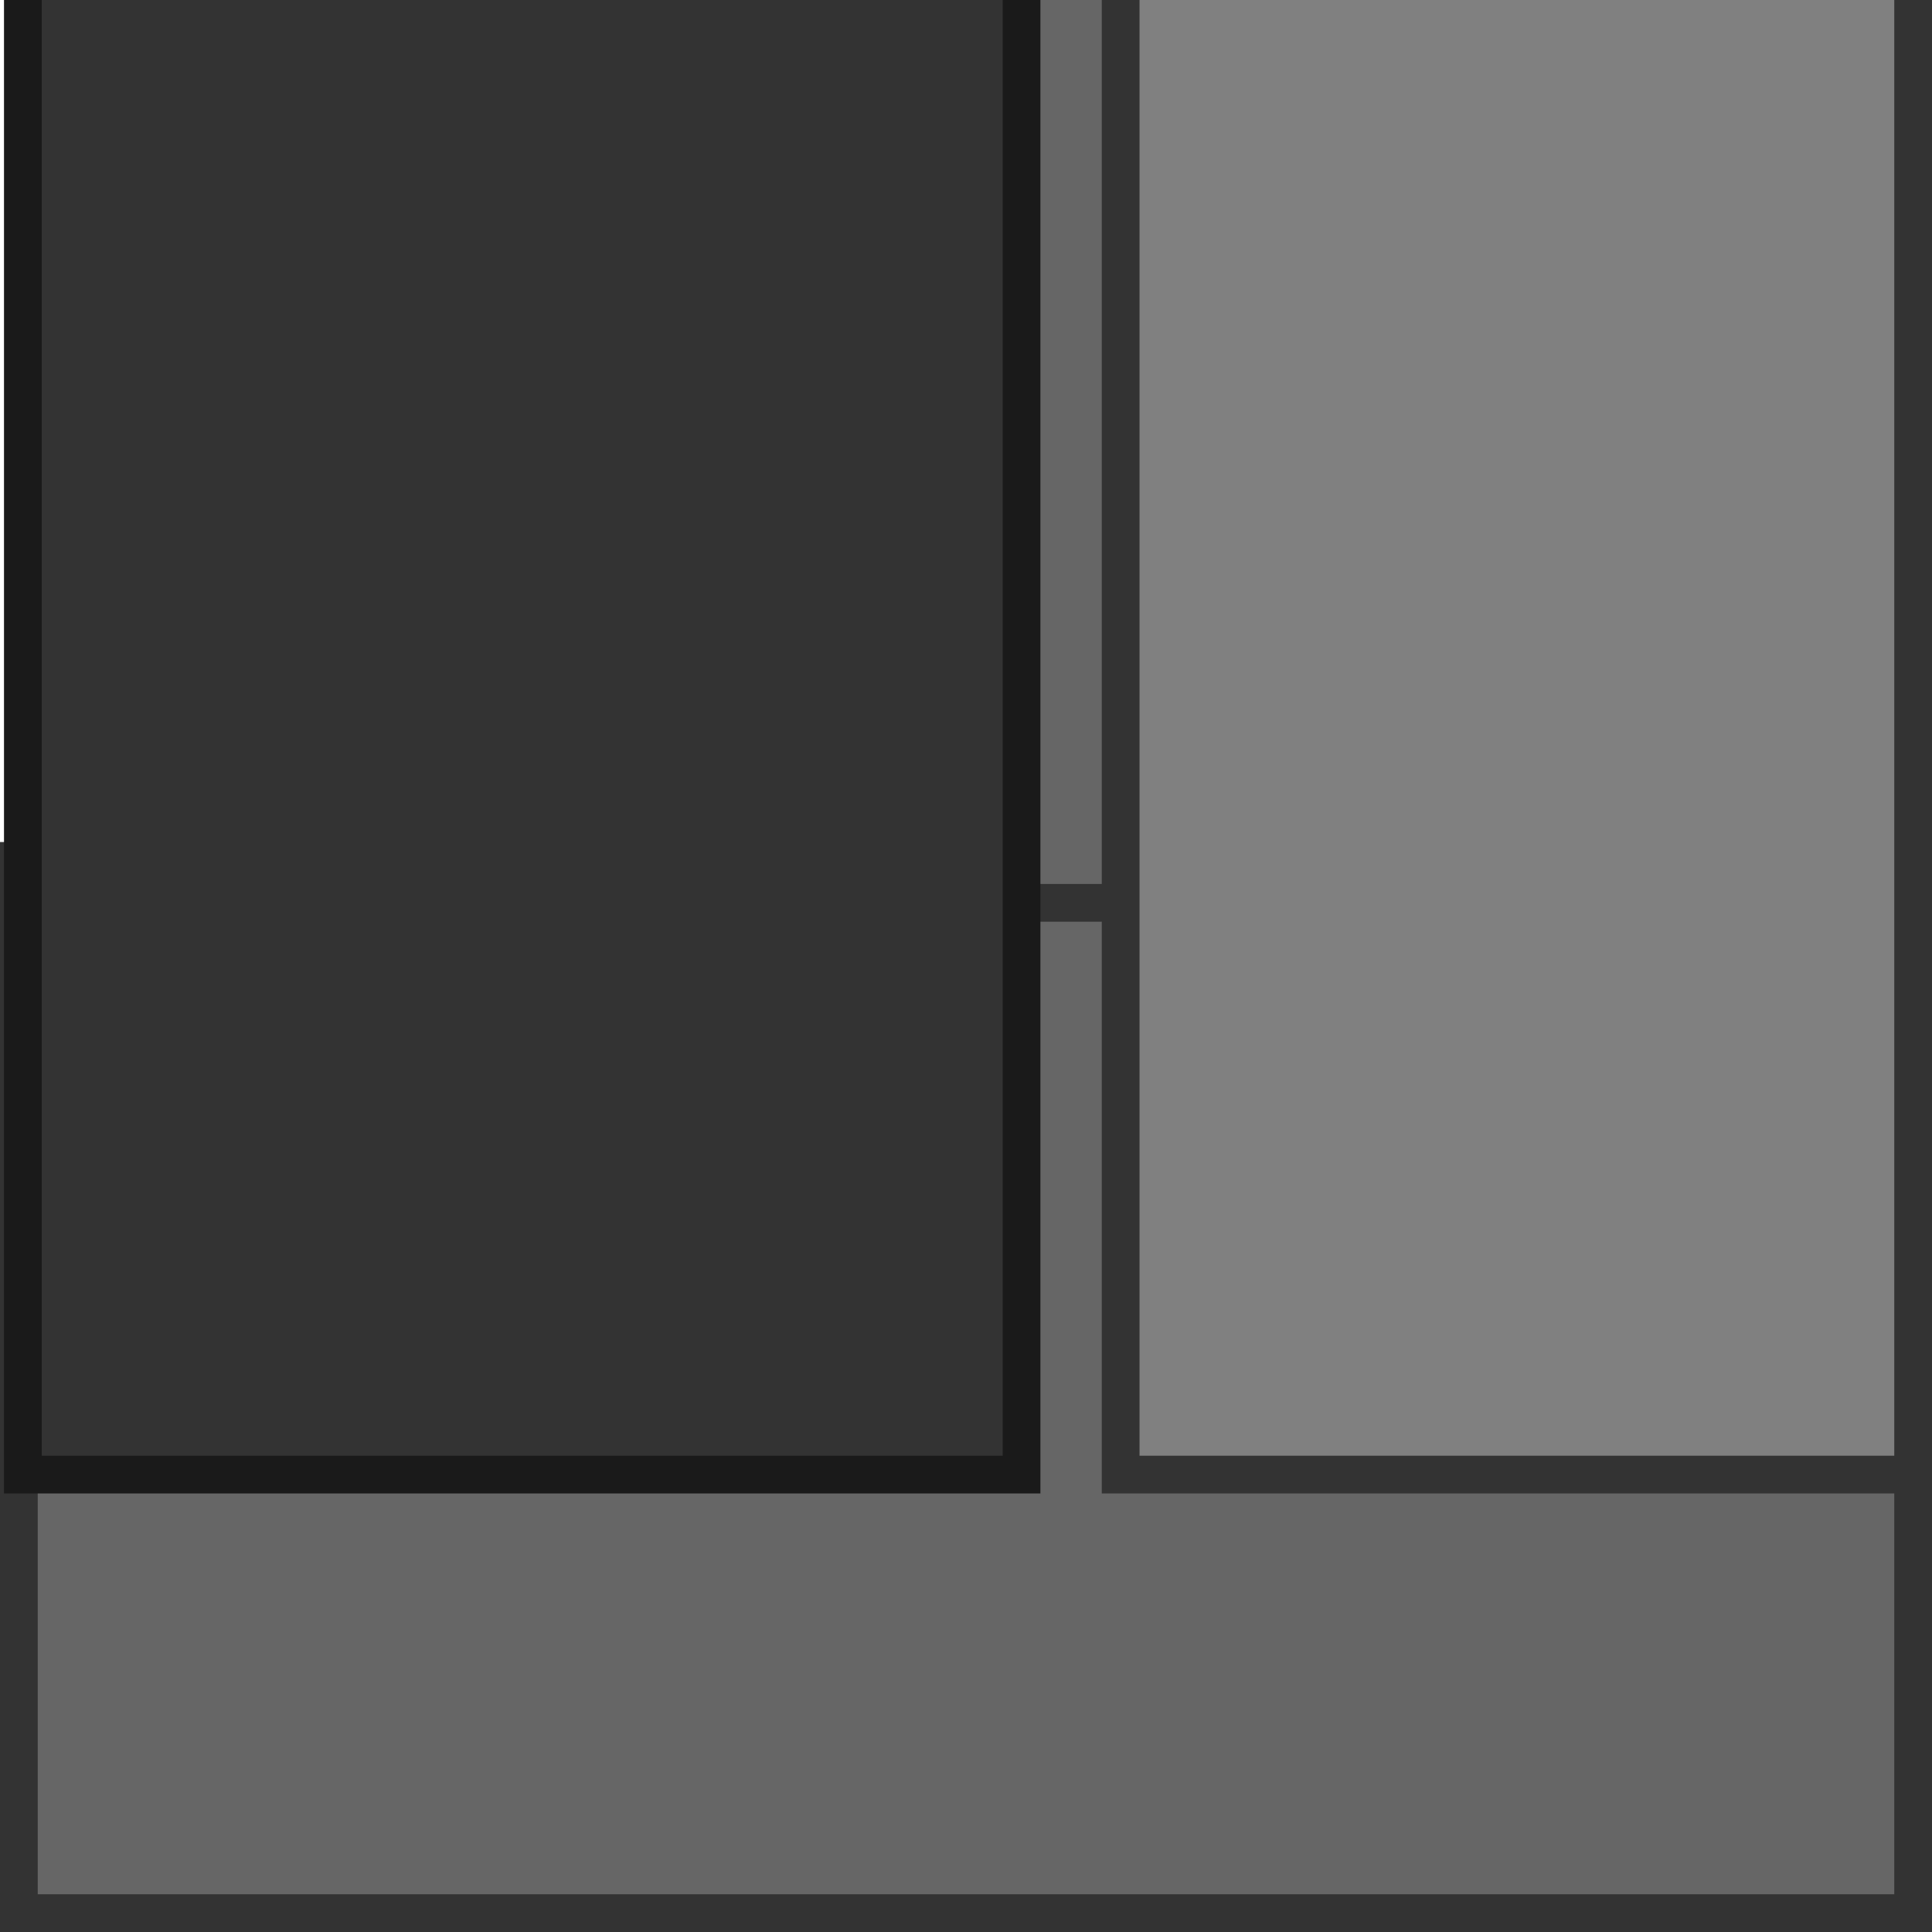
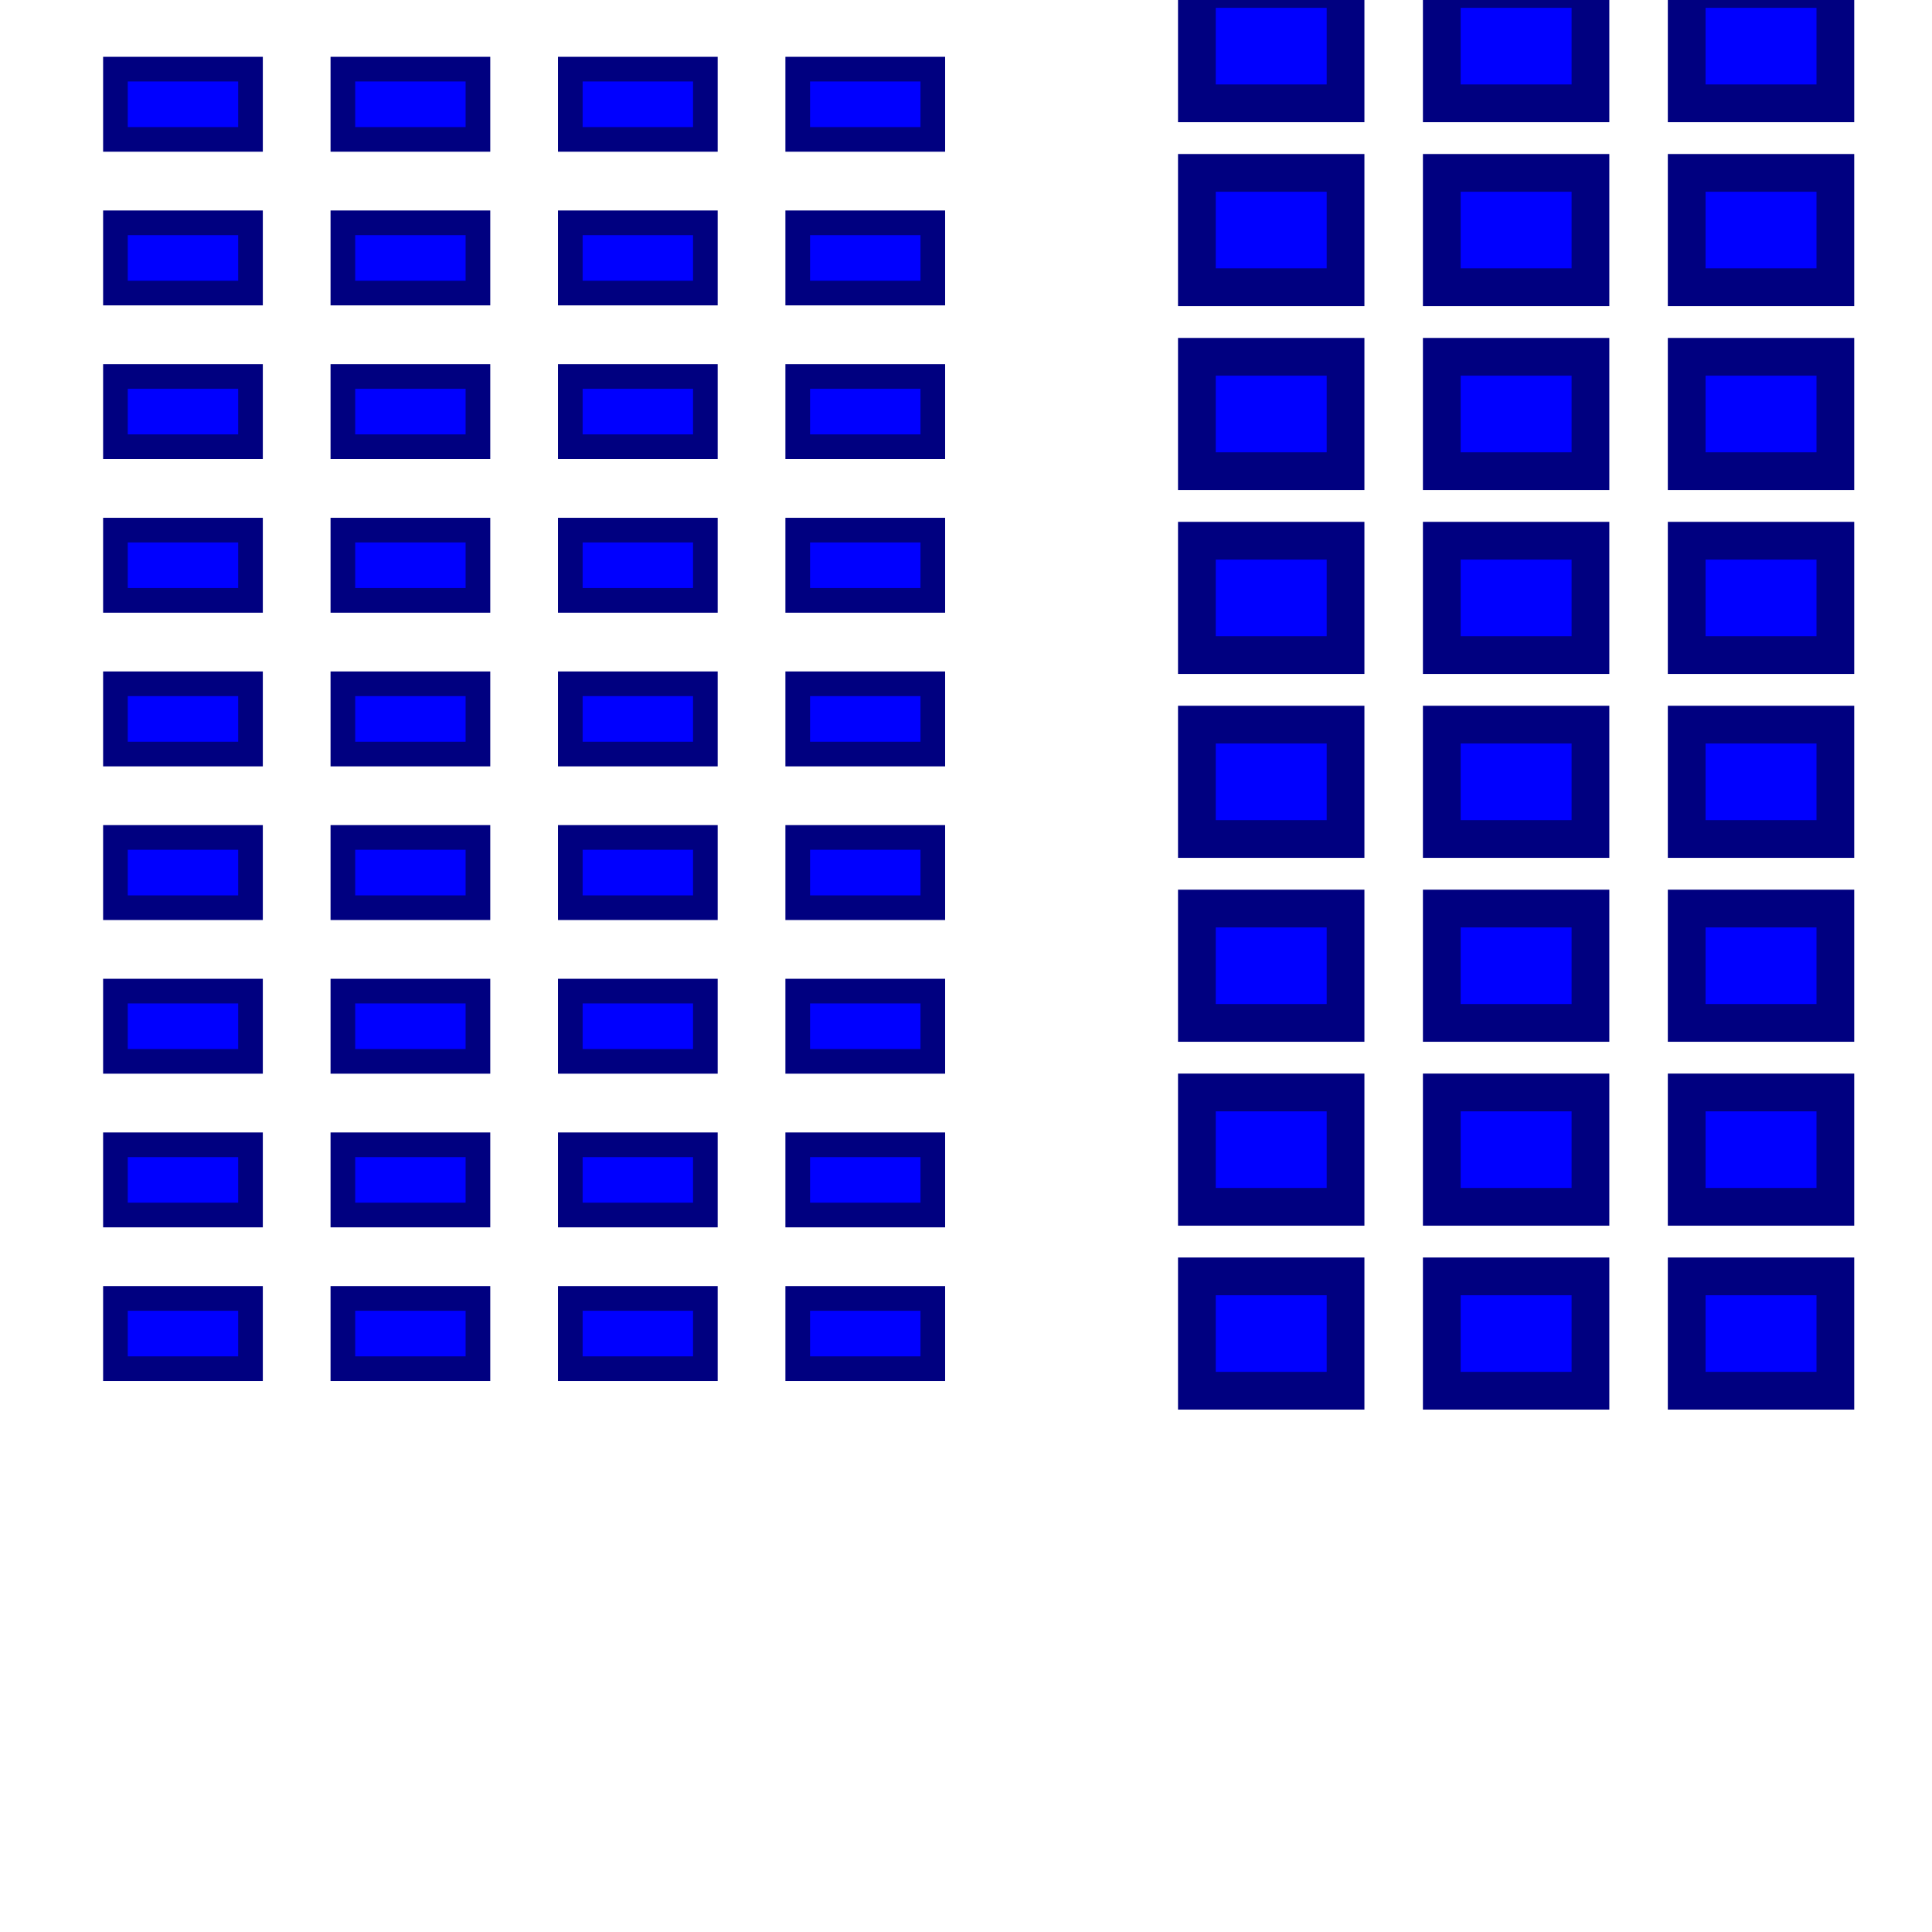
<svg xmlns="http://www.w3.org/2000/svg" width="512" height="512" viewBox="0 0 512 512" id="svg4966" version="1.1">
  <defs id="defs4968" />
-   <g id="layer1" transform="translate(0,-540.3623)">
+   <g id="layer1" transform="translate(0,-540.3623)" style="display:none">
    <path style="fill:#666666;fill-opacity:1;stroke:#333333;stroke-width:10;stroke-linejoin:miter;stroke-miterlimit:4;stroke-dasharray:none;stroke-opacity:1" d="m 5,768.509 502,0 0,278.853 -502,0 z" id="rect5538" />
    <path style="fill:#666666;fill-opacity:1;stroke:#333333;stroke-width:10;stroke-linejoin:miter;stroke-miterlimit:4;stroke-dasharray:none;stroke-opacity:1" d="m 74.751,411.926 284.863,0 0,367.696 -284.863,0 z" id="rect5532" />
    <path style="fill:#333333;fill-opacity:1;stroke:#1a1a1a;stroke-width:10;stroke-linejoin:miter;stroke-miterlimit:4;stroke-dasharray:none;stroke-opacity:1" d="m 6.061,534.154 264.66,0 0,396.99 -264.66,0 z" id="rect5534" />
    <path style="fill:#808080;fill-opacity:1;stroke:#333333;stroke-width:10;stroke-linejoin:miter;stroke-miterlimit:4;stroke-dasharray:none;stroke-opacity:1" d="m 296.985,470.514 210.015,0 0,460.63 -210.015,0 z" id="rect5536" />
+     <g id="g6898" />
+     <g transform="translate(0,40.91121)" id="g6898-8" />
+   </g>
+   <g id="layer2" style="display:inline">
+     <g transform="translate(-8.898304e-8,-540.3623)" id="g6007" style="fill:#0000ff;stroke:#000080">
+       <g id="g5686" style="fill:#0000ff;stroke:#000080">
+         <rect style="fill:#0000ff;fill-opacity:1;stroke:#000080;stroke-width:6.533;stroke-linejoin:miter;stroke-miterlimit:4;stroke-dasharray:none;stroke-opacity:1" id="rect5544" width="35.792" height="18.619" x="30.592" y="558.685" />
+         <rect style="fill:#0000ff;fill-opacity:1;stroke:#000080;stroke-width:6.533;stroke-linejoin:miter;stroke-miterlimit:4;stroke-dasharray:none;stroke-opacity:1" id="rect5544-2" width="35.792" height="18.619" x="30.592" y="599.406" />
+         <rect style="fill:#0000ff;fill-opacity:1;stroke:#000080;stroke-width:6.533;stroke-linejoin:miter;stroke-miterlimit:4;stroke-dasharray:none;stroke-opacity:1" id="rect5544-6" width="35.792" height="18.619" x="30.592" y="680.85" />
+         <rect style="fill:#0000ff;fill-opacity:1;stroke:#000080;stroke-width:6.533;stroke-linejoin:miter;stroke-miterlimit:4;stroke-dasharray:none;stroke-opacity:1" id="rect5544-7" width="35.792" height="18.619" x="30.592" y="721.572" />
+         <rect style="fill:#0000ff;fill-opacity:1;stroke:#000080;stroke-width:6.533;stroke-linejoin:miter;stroke-miterlimit:4;stroke-dasharray:none;stroke-opacity:1" id="rect5544-5" width="35.792" height="18.619" x="30.592" y="762.293" />
+         <rect style="fill:#0000ff;fill-opacity:1;stroke:#000080;stroke-width:6.533;stroke-linejoin:miter;stroke-miterlimit:4;stroke-dasharray:none;stroke-opacity:1" id="rect5544-57" width="35.792" height="18.619" x="30.592" y="803.015" />
+         <rect style="fill:#0000ff;fill-opacity:1;stroke:#000080;stroke-width:6.533;stroke-linejoin:miter;stroke-miterlimit:4;stroke-dasharray:none;stroke-opacity:1" id="rect5544-0" width="35.792" height="18.619" x="30.592" y="884.459" />
+         <rect style="fill:#0000ff;fill-opacity:1;stroke:#000080;stroke-width:6.533;stroke-linejoin:miter;stroke-miterlimit:4;stroke-dasharray:none;stroke-opacity:1" id="rect5544-29" width="35.792" height="18.619" x="30.592" y="843.737" />
+         <rect style="fill:#0000ff;fill-opacity:1;stroke:#000080;stroke-width:6.533;stroke-linejoin:miter;stroke-miterlimit:4;stroke-dasharray:none;stroke-opacity:1" id="rect5544-9" width="35.792" height="18.619" x="30.592" y="640.128" />
+       </g>
+       <g id="g5686-2" transform="translate(60.27243,0)" style="fill:#0000ff;stroke:#000080">
+         <rect style="fill:#0000ff;fill-opacity:1;stroke:#000080;stroke-width:6.533;stroke-linejoin:miter;stroke-miterlimit:4;stroke-dasharray:none;stroke-opacity:1" id="rect5544-63" width="35.792" height="18.619" x="30.592" y="558.685" />
+         <rect style="fill:#0000ff;fill-opacity:1;stroke:#000080;stroke-width:6.533;stroke-linejoin:miter;stroke-miterlimit:4;stroke-dasharray:none;stroke-opacity:1" id="rect5544-2-9" width="35.792" height="18.619" x="30.592" y="599.406" />
+         <rect style="fill:#0000ff;fill-opacity:1;stroke:#000080;stroke-width:6.533;stroke-linejoin:miter;stroke-miterlimit:4;stroke-dasharray:none;stroke-opacity:1" id="rect5544-6-8" width="35.792" height="18.619" x="30.592" y="680.85" />
+         <rect style="fill:#0000ff;fill-opacity:1;stroke:#000080;stroke-width:6.533;stroke-linejoin:miter;stroke-miterlimit:4;stroke-dasharray:none;stroke-opacity:1" id="rect5544-7-5" width="35.792" height="18.619" x="30.592" y="721.572" />
+         <rect style="fill:#0000ff;fill-opacity:1;stroke:#000080;stroke-width:6.533;stroke-linejoin:miter;stroke-miterlimit:4;stroke-dasharray:none;stroke-opacity:1" id="rect5544-5-6" width="35.792" height="18.619" x="30.592" y="762.293" />
+         <rect style="fill:#0000ff;fill-opacity:1;stroke:#000080;stroke-width:6.533;stroke-linejoin:miter;stroke-miterlimit:4;stroke-dasharray:none;stroke-opacity:1" id="rect5544-57-7" width="35.792" height="18.619" x="30.592" y="803.015" />
+         <rect style="fill:#0000ff;fill-opacity:1;stroke:#000080;stroke-width:6.533;stroke-linejoin:miter;stroke-miterlimit:4;stroke-dasharray:none;stroke-opacity:1" id="rect5544-0-0" width="35.792" height="18.619" x="30.592" y="884.459" />
+         <rect style="fill:#0000ff;fill-opacity:1;stroke:#000080;stroke-width:6.533;stroke-linejoin:miter;stroke-miterlimit:4;stroke-dasharray:none;stroke-opacity:1" id="rect5544-29-3" width="35.792" height="18.619" x="30.592" y="843.737" />
+         <rect style="fill:#0000ff;fill-opacity:1;stroke:#000080;stroke-width:6.533;stroke-linejoin:miter;stroke-miterlimit:4;stroke-dasharray:none;stroke-opacity:1" id="rect5544-9-5" width="35.792" height="18.619" x="30.592" y="640.128" />
+       </g>
+       <g id="g5686-1" transform="translate(120.5449,0)" style="fill:#0000ff;stroke:#000080">
+         <rect style="fill:#0000ff;fill-opacity:1;stroke:#000080;stroke-width:6.533;stroke-linejoin:miter;stroke-miterlimit:4;stroke-dasharray:none;stroke-opacity:1" id="rect5544-4" width="35.792" height="18.619" x="30.592" y="558.685" />
+         <rect style="fill:#0000ff;fill-opacity:1;stroke:#000080;stroke-width:6.533;stroke-linejoin:miter;stroke-miterlimit:4;stroke-dasharray:none;stroke-opacity:1" id="rect5544-2-6" width="35.792" height="18.619" x="30.592" y="599.406" />
+         <rect style="fill:#0000ff;fill-opacity:1;stroke:#000080;stroke-width:6.533;stroke-linejoin:miter;stroke-miterlimit:4;stroke-dasharray:none;stroke-opacity:1" id="rect5544-6-5" width="35.792" height="18.619" x="30.592" y="680.85" />
+         <rect style="fill:#0000ff;fill-opacity:1;stroke:#000080;stroke-width:6.533;stroke-linejoin:miter;stroke-miterlimit:4;stroke-dasharray:none;stroke-opacity:1" id="rect5544-7-4" width="35.792" height="18.619" x="30.592" y="721.572" />
+         <rect style="fill:#0000ff;fill-opacity:1;stroke:#000080;stroke-width:6.533;stroke-linejoin:miter;stroke-miterlimit:4;stroke-dasharray:none;stroke-opacity:1" id="rect5544-5-7" width="35.792" height="18.619" x="30.592" y="762.293" />
+         <rect style="fill:#0000ff;fill-opacity:1;stroke:#000080;stroke-width:6.533;stroke-linejoin:miter;stroke-miterlimit:4;stroke-dasharray:none;stroke-opacity:1" id="rect5544-57-4" width="35.792" height="18.619" x="30.592" y="803.015" />
+         <rect style="fill:#0000ff;fill-opacity:1;stroke:#000080;stroke-width:6.533;stroke-linejoin:miter;stroke-miterlimit:4;stroke-dasharray:none;stroke-opacity:1" id="rect5544-0-7" width="35.792" height="18.619" x="30.592" y="884.459" />
+         <rect style="fill:#0000ff;fill-opacity:1;stroke:#000080;stroke-width:6.533;stroke-linejoin:miter;stroke-miterlimit:4;stroke-dasharray:none;stroke-opacity:1" id="rect5544-29-0" width="35.792" height="18.619" x="30.592" y="843.737" />
+         <rect style="fill:#0000ff;fill-opacity:1;stroke:#000080;stroke-width:6.533;stroke-linejoin:miter;stroke-miterlimit:4;stroke-dasharray:none;stroke-opacity:1" id="rect5544-9-1" width="35.792" height="18.619" x="30.592" y="640.128" />
+       </g>
+       <g id="g5686-5" transform="translate(180.8173,0)" style="fill:#0000ff;stroke:#000080">
+         <rect style="fill:#0000ff;fill-opacity:1;stroke:#000080;stroke-width:6.533;stroke-linejoin:miter;stroke-miterlimit:4;stroke-dasharray:none;stroke-opacity:1" id="rect5544-99" width="35.792" height="18.619" x="30.592" y="558.685" />
+         <rect style="fill:#0000ff;fill-opacity:1;stroke:#000080;stroke-width:6.533;stroke-linejoin:miter;stroke-miterlimit:4;stroke-dasharray:none;stroke-opacity:1" id="rect5544-2-92" width="35.792" height="18.619" x="30.592" y="599.406" />
+         <rect style="fill:#0000ff;fill-opacity:1;stroke:#000080;stroke-width:6.533;stroke-linejoin:miter;stroke-miterlimit:4;stroke-dasharray:none;stroke-opacity:1" id="rect5544-6-3" width="35.792" height="18.619" x="30.592" y="680.85" />
+         <rect style="fill:#0000ff;fill-opacity:1;stroke:#000080;stroke-width:6.533;stroke-linejoin:miter;stroke-miterlimit:4;stroke-dasharray:none;stroke-opacity:1" id="rect5544-7-7" width="35.792" height="18.619" x="30.592" y="721.572" />
+         <rect style="fill:#0000ff;fill-opacity:1;stroke:#000080;stroke-width:6.533;stroke-linejoin:miter;stroke-miterlimit:4;stroke-dasharray:none;stroke-opacity:1" id="rect5544-5-74" width="35.792" height="18.619" x="30.592" y="762.293" />
+         <rect style="fill:#0000ff;fill-opacity:1;stroke:#000080;stroke-width:6.533;stroke-linejoin:miter;stroke-miterlimit:4;stroke-dasharray:none;stroke-opacity:1" id="rect5544-57-1" width="35.792" height="18.619" x="30.592" y="803.015" />
+         <rect style="fill:#0000ff;fill-opacity:1;stroke:#000080;stroke-width:6.533;stroke-linejoin:miter;stroke-miterlimit:4;stroke-dasharray:none;stroke-opacity:1" id="rect5544-0-07" width="35.792" height="18.619" x="30.592" y="884.459" />
+         <rect style="fill:#0000ff;fill-opacity:1;stroke:#000080;stroke-width:6.533;stroke-linejoin:miter;stroke-miterlimit:4;stroke-dasharray:none;stroke-opacity:1" id="rect5544-29-1" width="35.792" height="18.619" x="30.592" y="843.737" />
+         <rect style="fill:#0000ff;fill-opacity:1;stroke:#000080;stroke-width:6.533;stroke-linejoin:miter;stroke-miterlimit:4;stroke-dasharray:none;stroke-opacity:1" id="rect5544-9-4" width="35.792" height="18.619" x="30.592" y="640.128" />
+       </g>
+     </g>
+     <g transform="translate(0,-540.3623)" id="g6710" style="fill:#0000ff;stroke:#000080">
+       <rect y="488.697" x="317.188" height="30.305" width="39.396" id="rect6606" style="fill:#0000ff;fill-opacity:1;stroke:#000080;stroke-width:10;stroke-linejoin:miter;stroke-miterlimit:4;stroke-dasharray:none;stroke-opacity:1" />
+       <rect y="488.697" x="382.09" height="30.305" width="39.396" id="rect6606-3" style="fill:#0000ff;fill-opacity:1;stroke:#000080;stroke-width:10;stroke-linejoin:miter;stroke-miterlimit:4;stroke-dasharray:none;stroke-opacity:1" />
+       <rect y="488.697" x="446.992" height="30.305" width="39.396" id="rect6606-2" style="fill:#0000ff;fill-opacity:1;stroke:#000080;stroke-width:10;stroke-linejoin:miter;stroke-miterlimit:4;stroke-dasharray:none;stroke-opacity:1" />
+     </g>
+     <g transform="translate(0,-491.6224)" id="g6710-7" style="fill:#0000ff;stroke:#000080">
+       <rect y="488.697" x="317.188" height="30.305" width="39.396" id="rect6606-1" style="fill:#0000ff;fill-opacity:1;stroke:#000080;stroke-width:10;stroke-linejoin:miter;stroke-miterlimit:4;stroke-dasharray:none;stroke-opacity:1" />
+       <rect y="488.697" x="382.09" height="30.305" width="39.396" id="rect6606-3-4" style="fill:#0000ff;fill-opacity:1;stroke:#000080;stroke-width:10;stroke-linejoin:miter;stroke-miterlimit:4;stroke-dasharray:none;stroke-opacity:1" />
+       <rect y="488.697" x="446.992" height="30.305" width="39.396" id="rect6606-2-8" style="fill:#0000ff;fill-opacity:1;stroke:#000080;stroke-width:10;stroke-linejoin:miter;stroke-miterlimit:4;stroke-dasharray:none;stroke-opacity:1" />
+     </g>
+     <g transform="translate(0,-442.8826)" id="g6710-9" style="fill:#0000ff;stroke:#000080">
+       <rect y="488.697" x="317.188" height="30.305" width="39.396" id="rect6606-25" style="fill:#0000ff;fill-opacity:1;stroke:#000080;stroke-width:10;stroke-linejoin:miter;stroke-miterlimit:4;stroke-dasharray:none;stroke-opacity:1" />
+       <rect y="488.697" x="382.09" height="30.305" width="39.396" id="rect6606-3-8" style="fill:#0000ff;fill-opacity:1;stroke:#000080;stroke-width:10;stroke-linejoin:miter;stroke-miterlimit:4;stroke-dasharray:none;stroke-opacity:1" />
+       <rect y="488.697" x="446.992" height="30.305" width="39.396" id="rect6606-2-5" style="fill:#0000ff;fill-opacity:1;stroke:#000080;stroke-width:10;stroke-linejoin:miter;stroke-miterlimit:4;stroke-dasharray:none;stroke-opacity:1" />
+     </g>
+     <g transform="translate(0,-394.1428)" id="g6710-1" style="fill:#0000ff;stroke:#000080">
+       <rect y="488.697" x="317.188" height="30.305" width="39.396" id="rect6606-4" style="fill:#0000ff;fill-opacity:1;stroke:#000080;stroke-width:10;stroke-linejoin:miter;stroke-miterlimit:4;stroke-dasharray:none;stroke-opacity:1" />
+       <rect y="488.697" x="382.09" height="30.305" width="39.396" id="rect6606-3-2" style="fill:#0000ff;fill-opacity:1;stroke:#000080;stroke-width:10;stroke-linejoin:miter;stroke-miterlimit:4;stroke-dasharray:none;stroke-opacity:1" />
+       <rect y="488.697" x="446.992" height="30.305" width="39.396" id="rect6606-2-3" style="fill:#0000ff;fill-opacity:1;stroke:#000080;stroke-width:10;stroke-linejoin:miter;stroke-miterlimit:4;stroke-dasharray:none;stroke-opacity:1" />
+     </g>
+     <g transform="translate(0,-345.4029)" id="g6710-8" style="fill:#0000ff;stroke:#000080">
+       <rect y="488.697" x="317.188" height="30.305" width="39.396" id="rect6606-8" style="fill:#0000ff;fill-opacity:1;stroke:#000080;stroke-width:10;stroke-linejoin:miter;stroke-miterlimit:4;stroke-dasharray:none;stroke-opacity:1" />
+       <rect y="488.697" x="382.09" height="30.305" width="39.396" id="rect6606-3-0" style="fill:#0000ff;fill-opacity:1;stroke:#000080;stroke-width:10;stroke-linejoin:miter;stroke-miterlimit:4;stroke-dasharray:none;stroke-opacity:1" />
+       <rect y="488.697" x="446.992" height="30.305" width="39.396" id="rect6606-2-1" style="fill:#0000ff;fill-opacity:1;stroke:#000080;stroke-width:10;stroke-linejoin:miter;stroke-miterlimit:4;stroke-dasharray:none;stroke-opacity:1" />
+     </g>
+     <g transform="translate(0,-296.663)" id="g6710-2" style="fill:#0000ff;stroke:#000080">
+       <rect y="488.697" x="317.188" height="30.305" width="39.396" id="rect6606-47" style="fill:#0000ff;fill-opacity:1;stroke:#000080;stroke-width:10;stroke-linejoin:miter;stroke-miterlimit:4;stroke-dasharray:none;stroke-opacity:1" />
+       <rect y="488.697" x="382.09" height="30.305" width="39.396" id="rect6606-3-80" style="fill:#0000ff;fill-opacity:1;stroke:#000080;stroke-width:10;stroke-linejoin:miter;stroke-miterlimit:4;stroke-dasharray:none;stroke-opacity:1" />
+       <rect y="488.697" x="446.992" height="30.305" width="39.396" id="rect6606-2-6" style="fill:#0000ff;fill-opacity:1;stroke:#000080;stroke-width:10;stroke-linejoin:miter;stroke-miterlimit:4;stroke-dasharray:none;stroke-opacity:1" />
+     </g>
+     <g transform="translate(0,-247.9232)" id="g6710-19" style="fill:#0000ff;stroke:#000080">
+       <rect y="488.697" x="317.188" height="30.305" width="39.396" id="rect6606-34" style="fill:#0000ff;fill-opacity:1;stroke:#000080;stroke-width:10;stroke-linejoin:miter;stroke-miterlimit:4;stroke-dasharray:none;stroke-opacity:1" />
+       <rect y="488.697" x="382.09" height="30.305" width="39.396" id="rect6606-3-7" style="fill:#0000ff;fill-opacity:1;stroke:#000080;stroke-width:10;stroke-linejoin:miter;stroke-miterlimit:4;stroke-dasharray:none;stroke-opacity:1" />
+       <rect y="488.697" x="446.992" height="30.305" width="39.396" id="rect6606-2-2" style="fill:#0000ff;fill-opacity:1;stroke:#000080;stroke-width:10;stroke-linejoin:miter;stroke-miterlimit:4;stroke-dasharray:none;stroke-opacity:1" />
+     </g>
+     <g transform="translate(0,-199.1833)" id="g6710-3" style="fill:#0000ff;stroke:#000080">
+       <rect y="488.697" x="317.188" height="30.305" width="39.396" id="rect6606-7" style="fill:#0000ff;fill-opacity:1;stroke:#000080;stroke-width:10;stroke-linejoin:miter;stroke-miterlimit:4;stroke-dasharray:none;stroke-opacity:1" />
+       <rect y="488.697" x="382.09" height="30.305" width="39.396" id="rect6606-3-78" style="fill:#0000ff;fill-opacity:1;stroke:#000080;stroke-width:10;stroke-linejoin:miter;stroke-miterlimit:4;stroke-dasharray:none;stroke-opacity:1" />
+       <rect y="488.697" x="446.992" height="30.305" width="39.396" id="rect6606-2-57" style="fill:#0000ff;fill-opacity:1;stroke:#000080;stroke-width:10;stroke-linejoin:miter;stroke-miterlimit:4;stroke-dasharray:none;stroke-opacity:1" />
+     </g>
+     <g transform="translate(0,-150.4434)" id="g6710-36" style="fill:#0000ff;stroke:#000080">
+       <rect y="488.697" x="317.188" height="30.305" width="39.396" id="rect6606-28" style="fill:#0000ff;fill-opacity:1;stroke:#000080;stroke-width:10;stroke-linejoin:miter;stroke-miterlimit:4;stroke-dasharray:none;stroke-opacity:1" />
+       <rect y="488.697" x="382.09" height="30.305" width="39.396" id="rect6606-3-08" style="fill:#0000ff;fill-opacity:1;stroke:#000080;stroke-width:10;stroke-linejoin:miter;stroke-miterlimit:4;stroke-dasharray:none;stroke-opacity:1" />
+       <rect y="488.697" x="446.992" height="30.305" width="39.396" id="rect6606-2-0" style="fill:#0000ff;fill-opacity:1;stroke:#000080;stroke-width:10;stroke-linejoin:miter;stroke-miterlimit:4;stroke-dasharray:none;stroke-opacity:1" />
+     </g>
+     <g transform="translate(0,-458.54)" id="g6898-9" style="fill:#0000ff;stroke:#000080">
+       <path style="fill:#0000ff;fill-opacity:1;stroke:#000080;stroke-width:10;stroke-linejoin:miter;stroke-miterlimit:4;stroke-dasharray:none;stroke-opacity:1" d="m 89.904,-114.295 0,18.184 71.721,0 0,-18.184 z m 90.156,0 0,18.184 71.721,0 0,-18.184 z m 90.154,0 0,18.184 71.723,0 0,-18.184 z m -180.311,40.912 0,18.182 71.721,0 0,-18.182 z m 90.156,0 0,18.182 71.721,0 0,-18.182 z m 90.154,-1.79e-4 0,18.182 16.769,0 0,-18.182 z m -180.311,40.91 0,18.184 71.721,0 0,-18.184 z m 90.156,0 0,18.184 71.721,0 0,-18.184 z m 90.154,0 0,18.184 16.769,0 0,-18.184 z" transform="translate(0,458.5399)" id="rect6823-1-8" />
+     </g>
  </g>
</svg>
